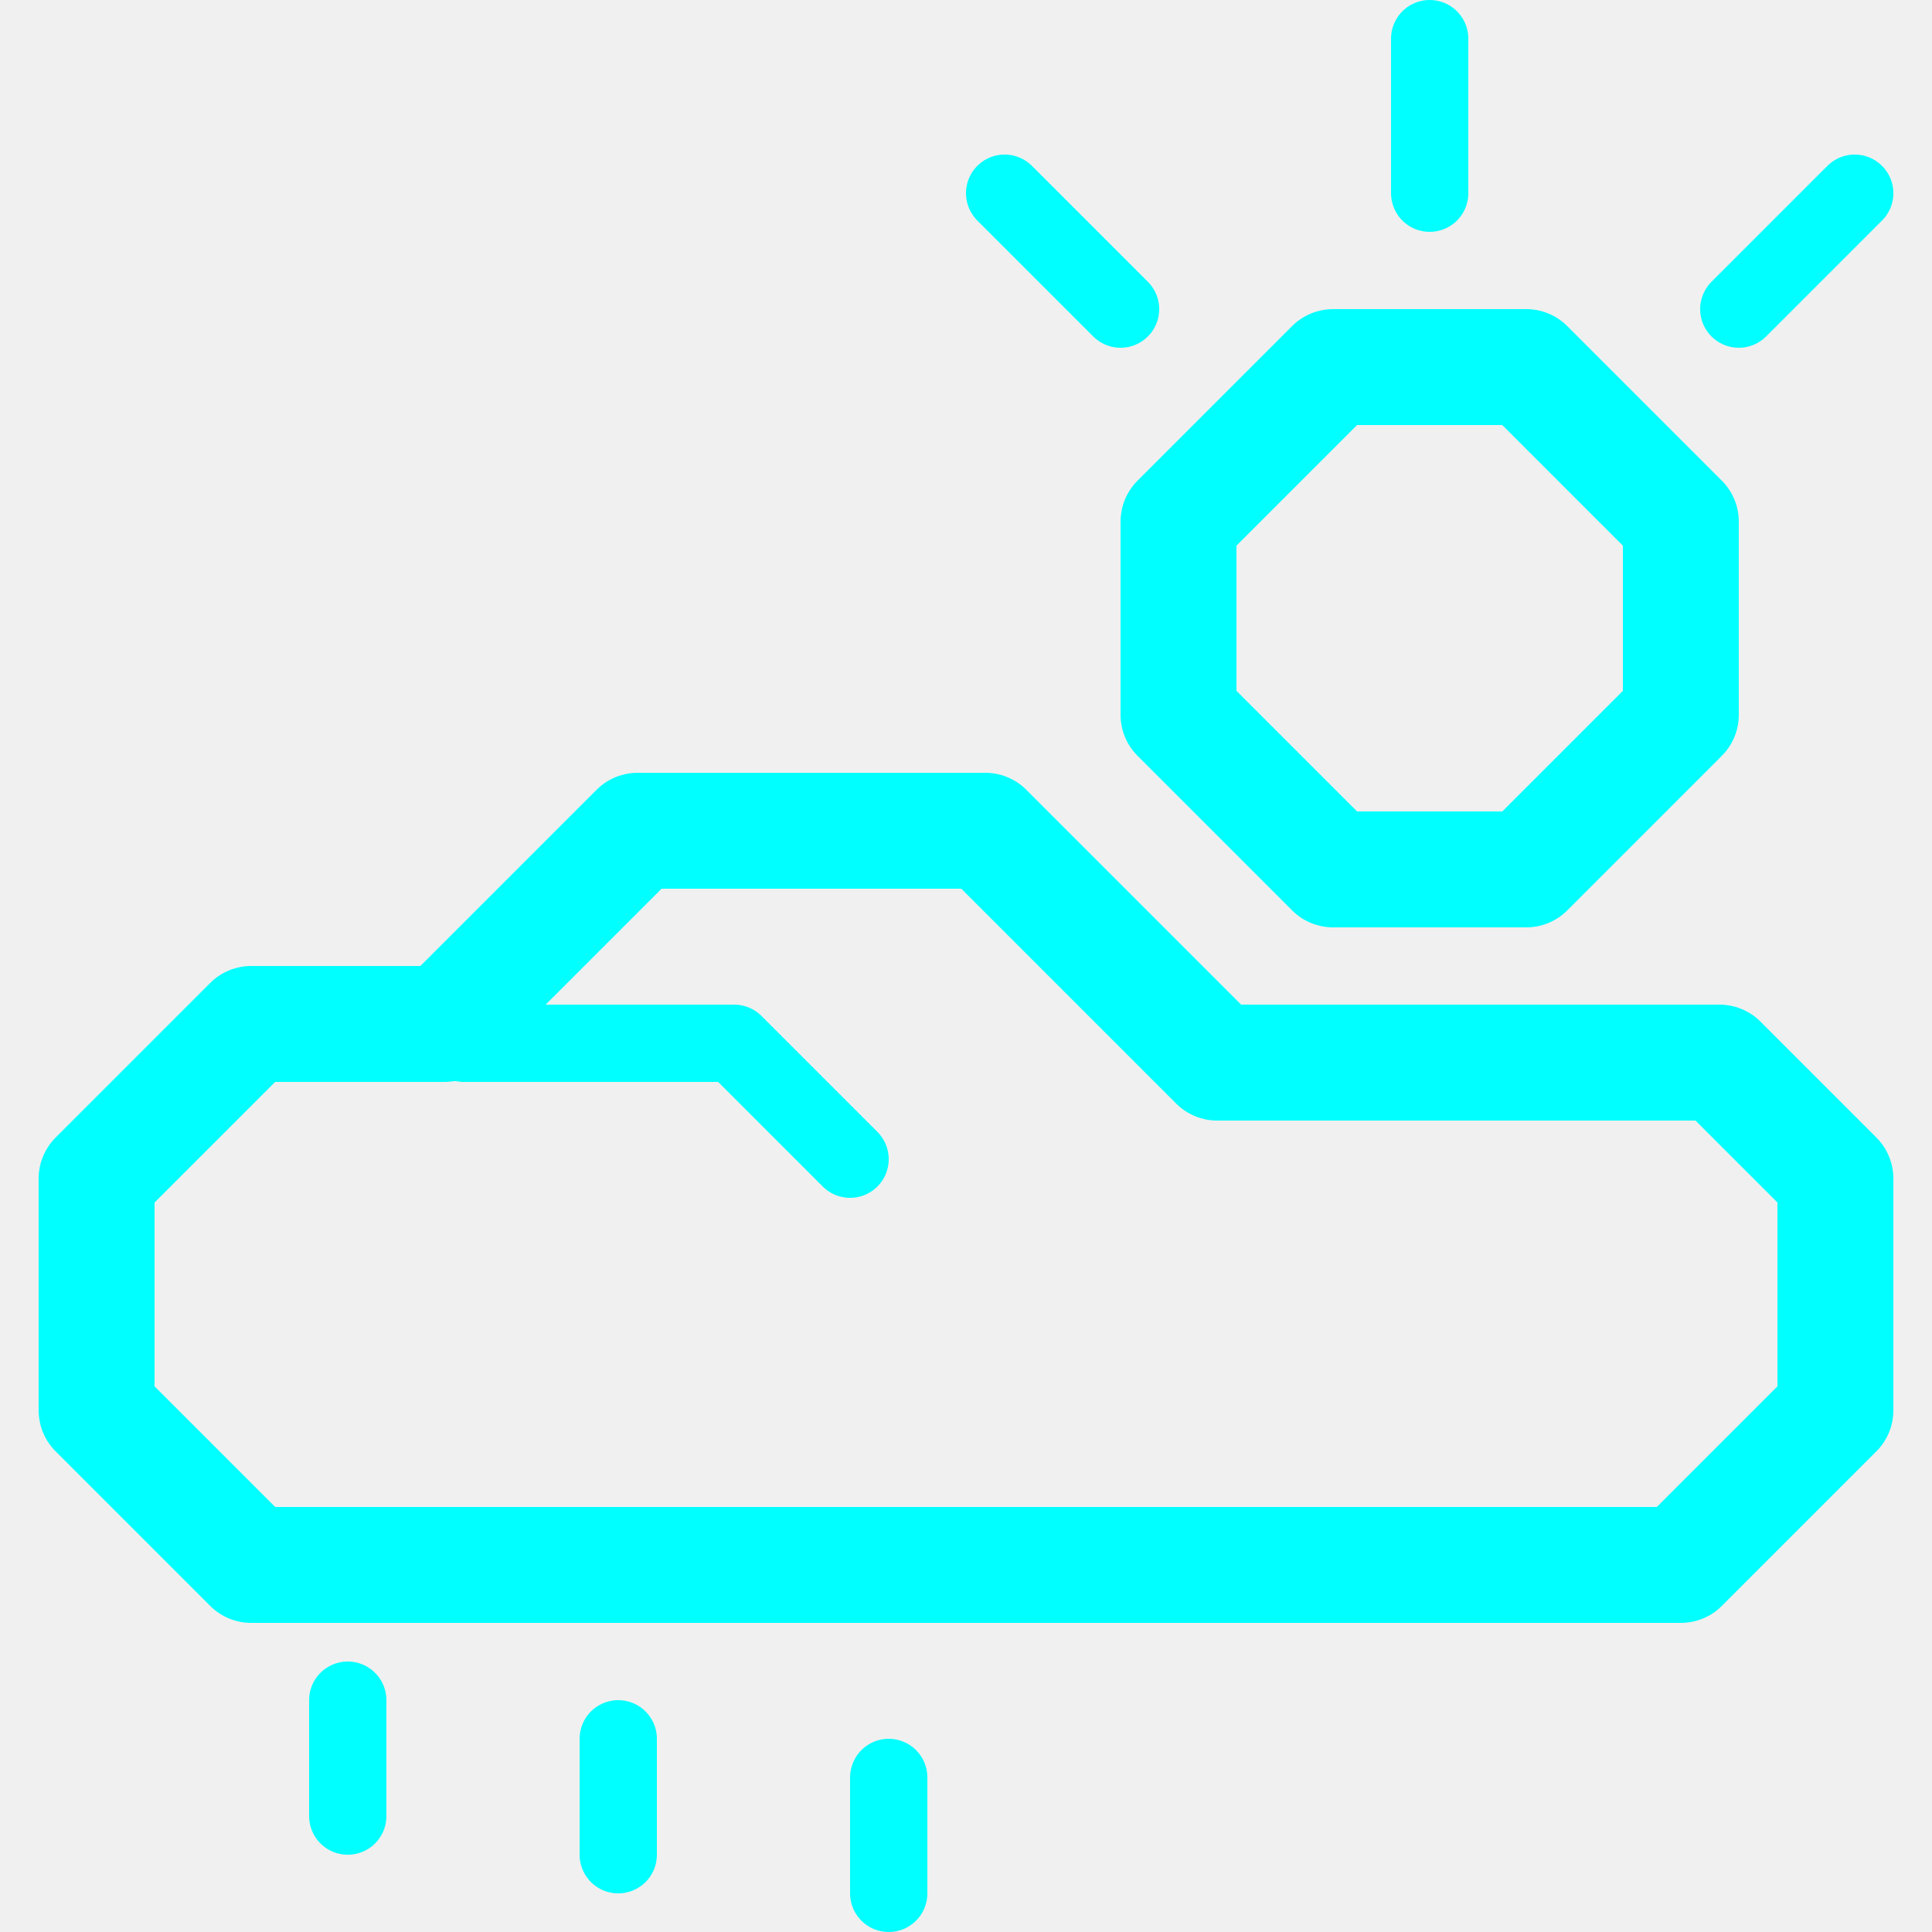
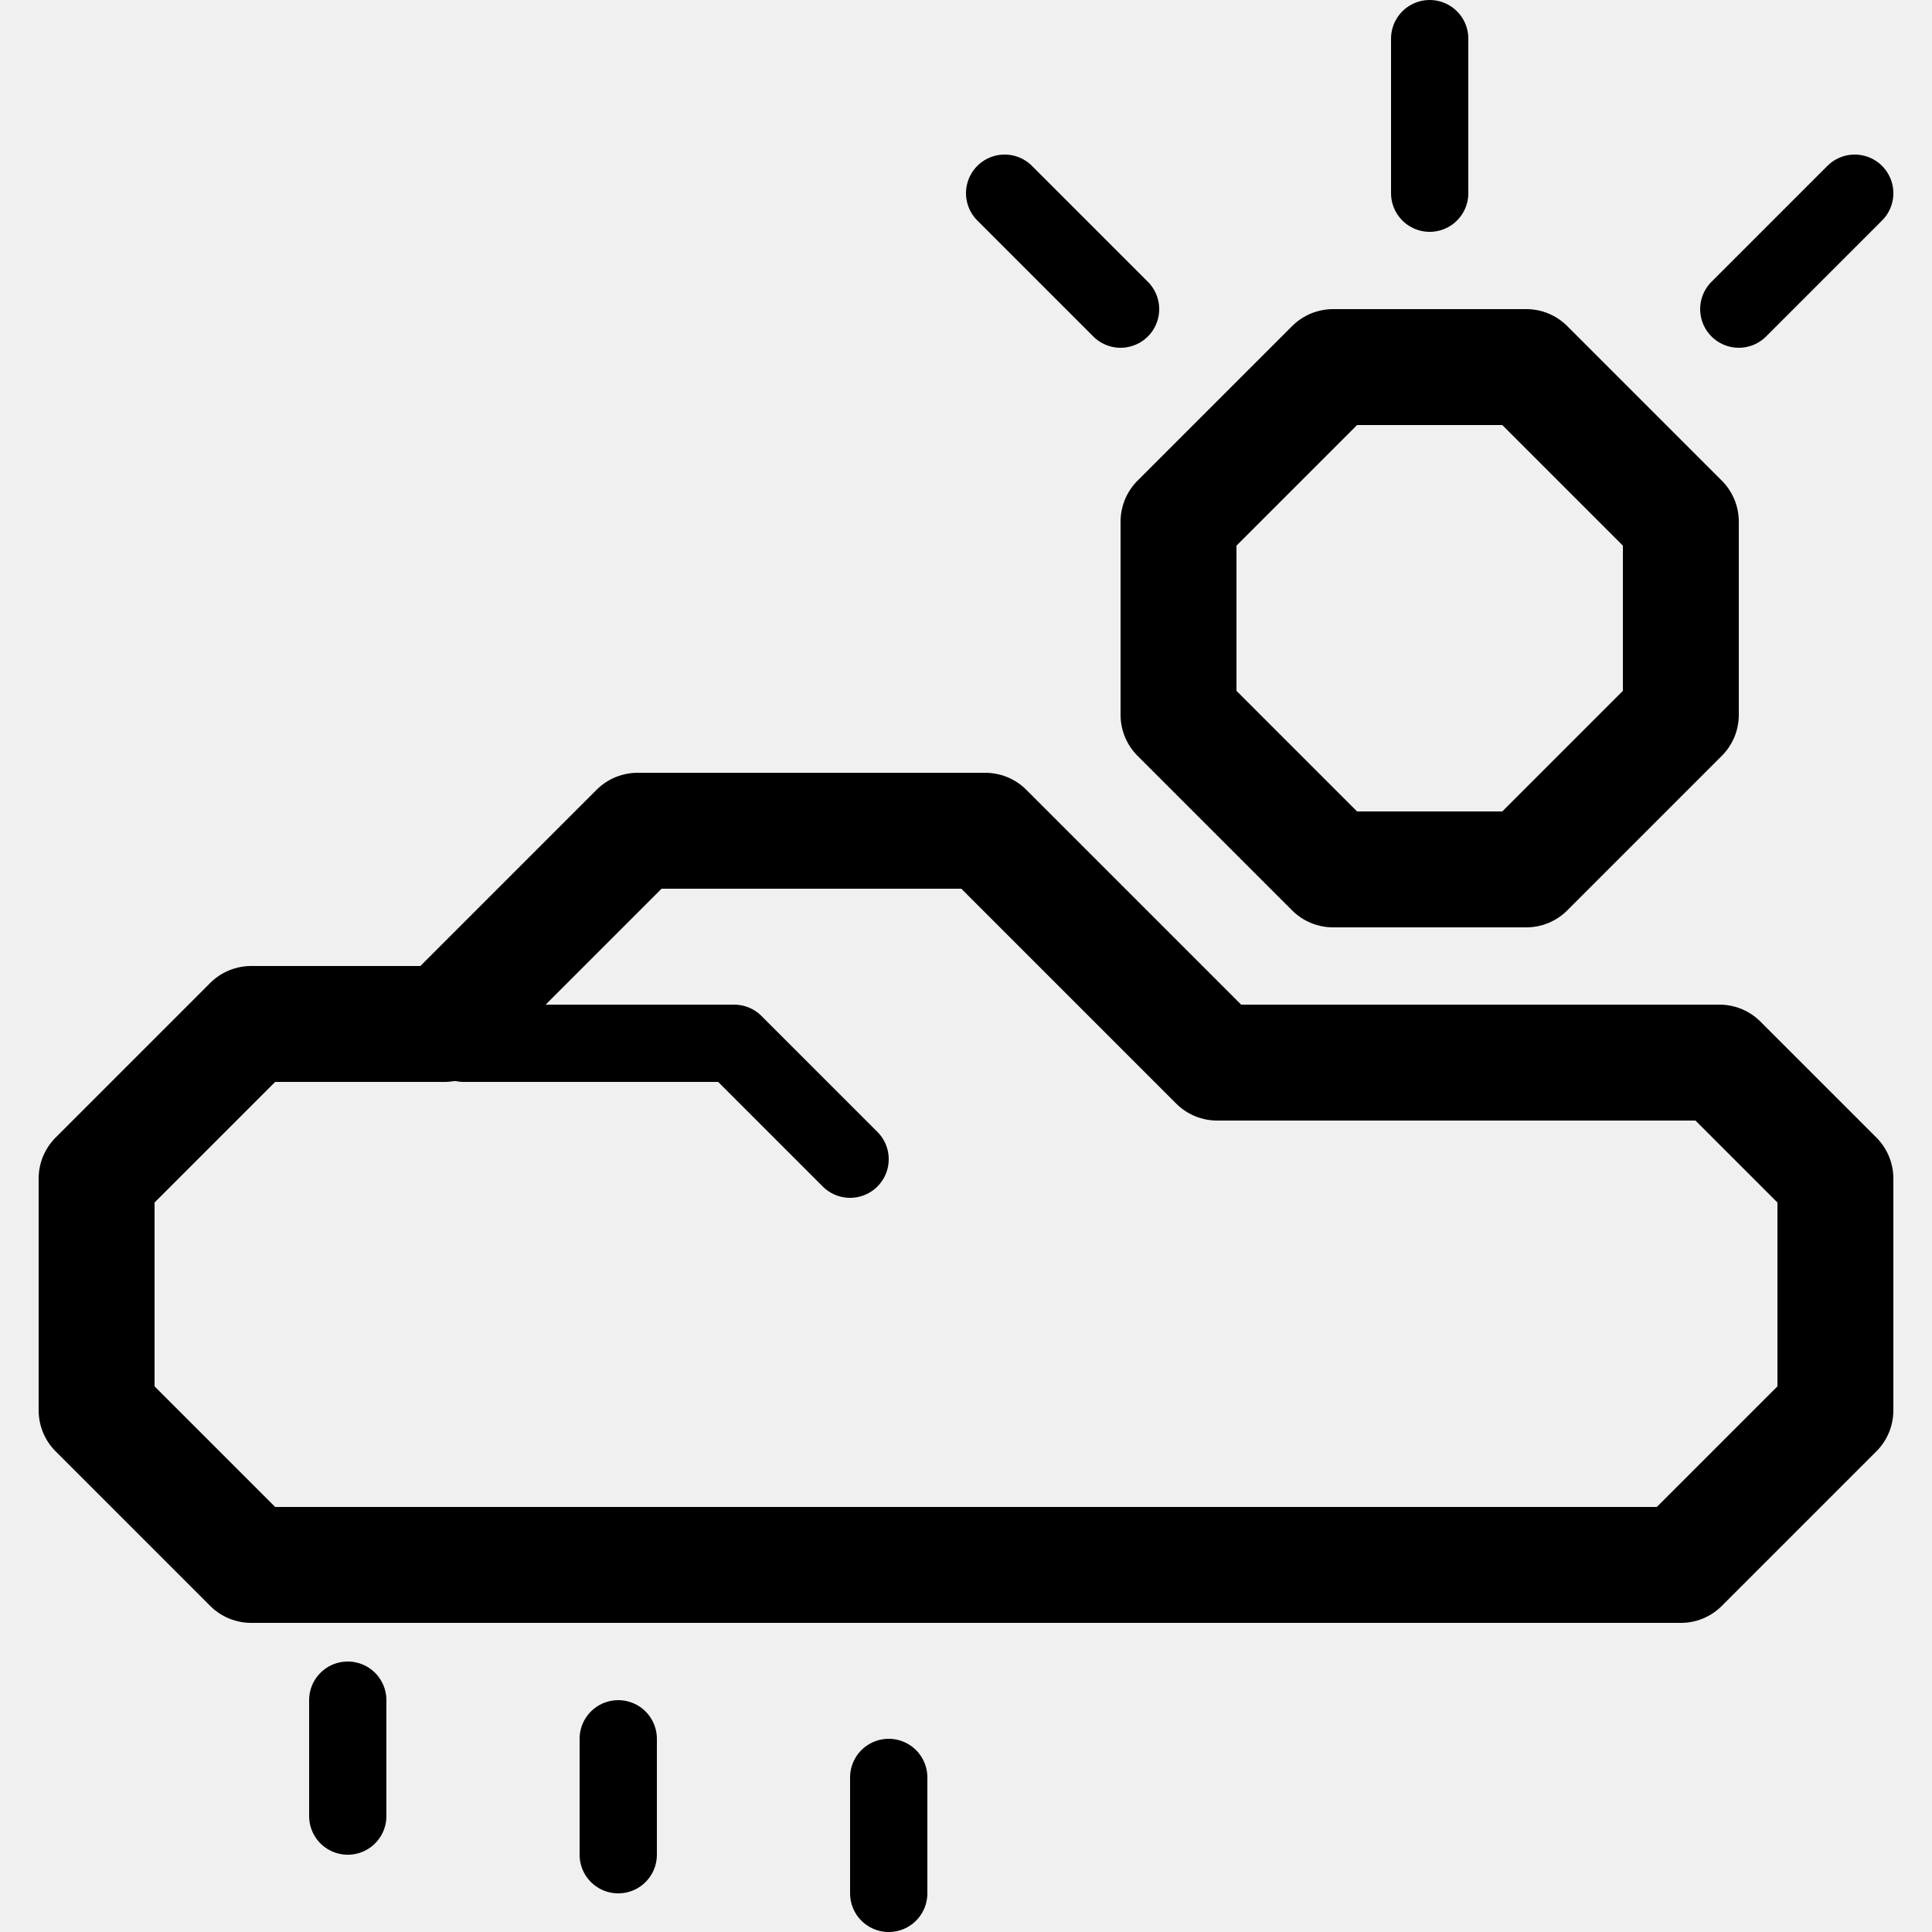
<svg xmlns="http://www.w3.org/2000/svg" version="1.1" id="Comments" x="0px" y="0px" viewBox="0 0 50 50" enable-background="new 0 0 50 50" xml:space="preserve">
  <defs id="defs7" />
-   <polygon display="inline" fill="#FFFFFF" stroke="#000000" stroke-width="3" stroke-linecap="round" stroke-linejoin="round" stroke-miterlimit="10" points="  34.5,9.5 30.5,13.5 30.5,18.5 34.5,22.5 39.5,22.5 43.5,18.5 43.5,13.5 39.5,9.5 34.5,9.5 " id="polygon1" style="fill:none;stroke:#00ffff;stroke-opacity:1" />
-   <polygon display="inline" fill="#FFFFFF" stroke="#000000" stroke-width="3" stroke-linecap="round" stroke-linejoin="round" stroke-miterlimit="10" points="  43.5,40.5 47.5,36.5 47.5,30.5 44.5,27.5 31.5,27.5 25.5,21.5 16.5,21.5 11.5,26.5 6.5,26.5 2.5,30.5 2.5,36.5 6.5,40.5 43.5,40.5  " id="polygon2" style="fill:none;stroke:#00ffff;stroke-opacity:1" />
-   <line display="inline" fill="none" stroke="#000000" stroke-width="2" stroke-linecap="round" stroke-linejoin="round" stroke-miterlimit="10" x1="37" y1="1" x2="37" y2="5" id="line2" style="fill:none;stroke:#00ffff;stroke-opacity:1" />
-   <polyline display="inline" fill="none" stroke="#000000" stroke-width="2" stroke-linecap="round" stroke-linejoin="round" stroke-miterlimit="10" points="  12,27 19,27 22,30 " id="polyline2" style="fill:none;stroke:#00ffff;stroke-opacity:1" />
-   <line display="inline" fill="none" stroke="#000000" stroke-width="2" stroke-linecap="round" stroke-linejoin="round" stroke-miterlimit="10" x1="48" y1="5" x2="45" y2="8" id="line3" style="fill:none;stroke:#00ffff;stroke-opacity:1" />
-   <line display="inline" fill="none" stroke="#000000" stroke-width="2" stroke-linecap="round" stroke-linejoin="round" stroke-miterlimit="10" x1="26" y1="5" x2="29" y2="8" id="line4" style="fill:none;stroke:#00ffff;stroke-opacity:1" />
-   <line display="inline" fill="#FFFFFF" stroke="#000000" stroke-width="2" stroke-linecap="round" stroke-linejoin="round" stroke-miterlimit="10" x1="9" y1="47" x2="9" y2="44" id="line5" style="fill:none;stroke:#00ffff;stroke-opacity:1" />
-   <line display="inline" fill="#FFFFFF" stroke="#000000" stroke-width="2" stroke-linecap="round" stroke-linejoin="round" stroke-miterlimit="10" x1="16" y1="48" x2="16" y2="45" id="line6" style="fill:none;stroke:#00ffff;stroke-opacity:1" />
-   <line display="inline" fill="#FFFFFF" stroke="#000000" stroke-width="2" stroke-linecap="round" stroke-linejoin="round" stroke-miterlimit="10" x1="23" y1="49" x2="23" y2="46" id="line7" style="fill:none;stroke:#00ffff;stroke-opacity:1" />
+   <polygon display="inline" fill="#FFFFFF" stroke="#000000" stroke-width="3" stroke-linecap="round" stroke-linejoin="round" stroke-miterlimit="10" points="  34.5,9.5 30.5,13.5 30.5,18.5 34.5,22.5 39.5,22.5 43.5,18.5 43.5,13.5 39.5,9.5 34.5,9.5 " id="polygon1" style="fill:none;stroke:#000000;stroke-opacity:1" />
+   <polygon display="inline" fill="#FFFFFF" stroke="#000000" stroke-width="3" stroke-linecap="round" stroke-linejoin="round" stroke-miterlimit="10" points="  43.5,40.5 47.5,36.5 47.5,30.5 44.5,27.5 31.5,27.5 25.5,21.5 16.5,21.5 11.5,26.5 6.5,26.5 2.5,30.5 2.5,36.5 6.5,40.5 43.5,40.5  " id="polygon2" style="fill:none;stroke:#000000;stroke-opacity:1" />
+   <line display="inline" fill="none" stroke="#000000" stroke-width="2" stroke-linecap="round" stroke-linejoin="round" stroke-miterlimit="10" x1="37" y1="1" x2="37" y2="5" id="line2" style="fill:none;stroke:#000000;stroke-opacity:1" />
+   <polyline display="inline" fill="none" stroke="#000000" stroke-width="2" stroke-linecap="round" stroke-linejoin="round" stroke-miterlimit="10" points="  12,27 19,27 22,30 " id="polyline2" style="fill:none;stroke:#000000;stroke-opacity:1" />
+   <line display="inline" fill="none" stroke="#000000" stroke-width="2" stroke-linecap="round" stroke-linejoin="round" stroke-miterlimit="10" x1="48" y1="5" x2="45" y2="8" id="line3" style="fill:none;stroke:#000000;stroke-opacity:1" />
+   <line display="inline" fill="none" stroke="#000000" stroke-width="2" stroke-linecap="round" stroke-linejoin="round" stroke-miterlimit="10" x1="26" y1="5" x2="29" y2="8" id="line4" style="fill:none;stroke:#000000;stroke-opacity:1" />
+   <line display="inline" fill="#FFFFFF" stroke="#000000" stroke-width="2" stroke-linecap="round" stroke-linejoin="round" stroke-miterlimit="10" x1="9" y1="47" x2="9" y2="44" id="line5" style="fill:none;stroke:#000000;stroke-opacity:1" />
+   <line display="inline" fill="#FFFFFF" stroke="#000000" stroke-width="2" stroke-linecap="round" stroke-linejoin="round" stroke-miterlimit="10" x1="16" y1="48" x2="16" y2="45" id="line6" style="fill:none;stroke:#000000;stroke-opacity:1" />
+   <line display="inline" fill="#FFFFFF" stroke="#000000" stroke-width="2" stroke-linecap="round" stroke-linejoin="round" stroke-miterlimit="10" x1="23" y1="49" x2="23" y2="46" id="line7" style="fill:none;stroke:#000000;stroke-opacity:1" />
</svg>
